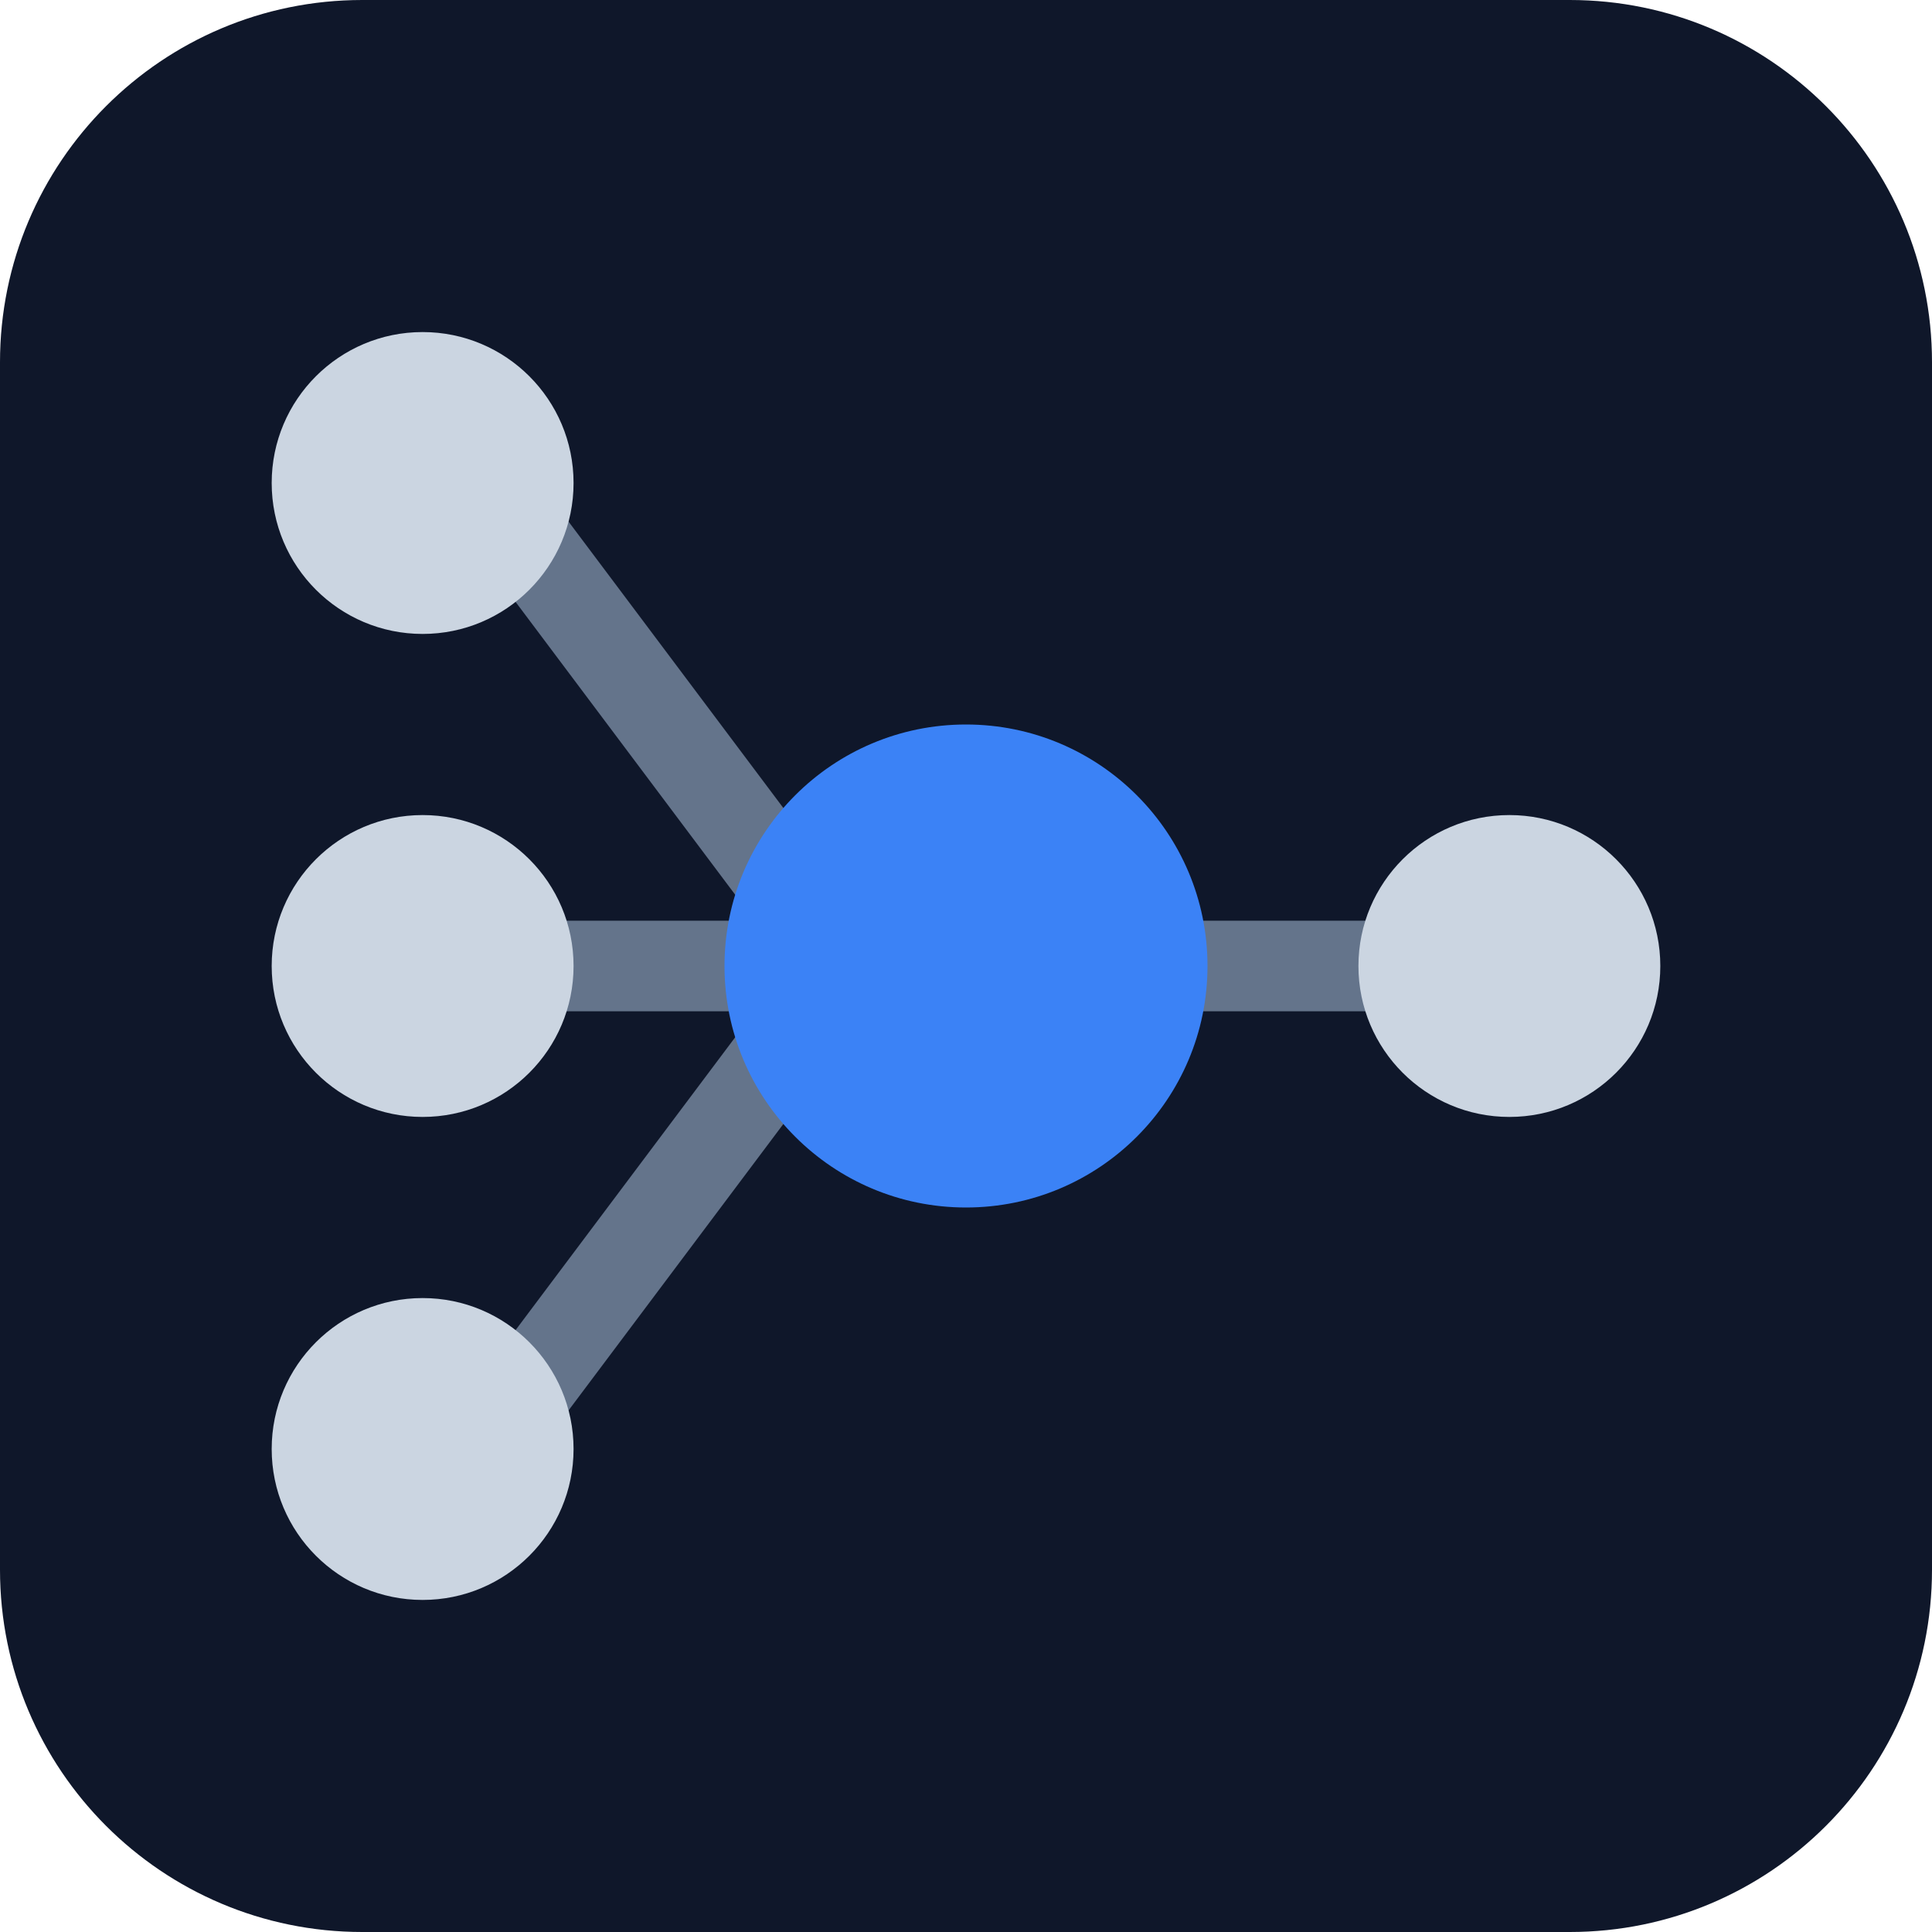
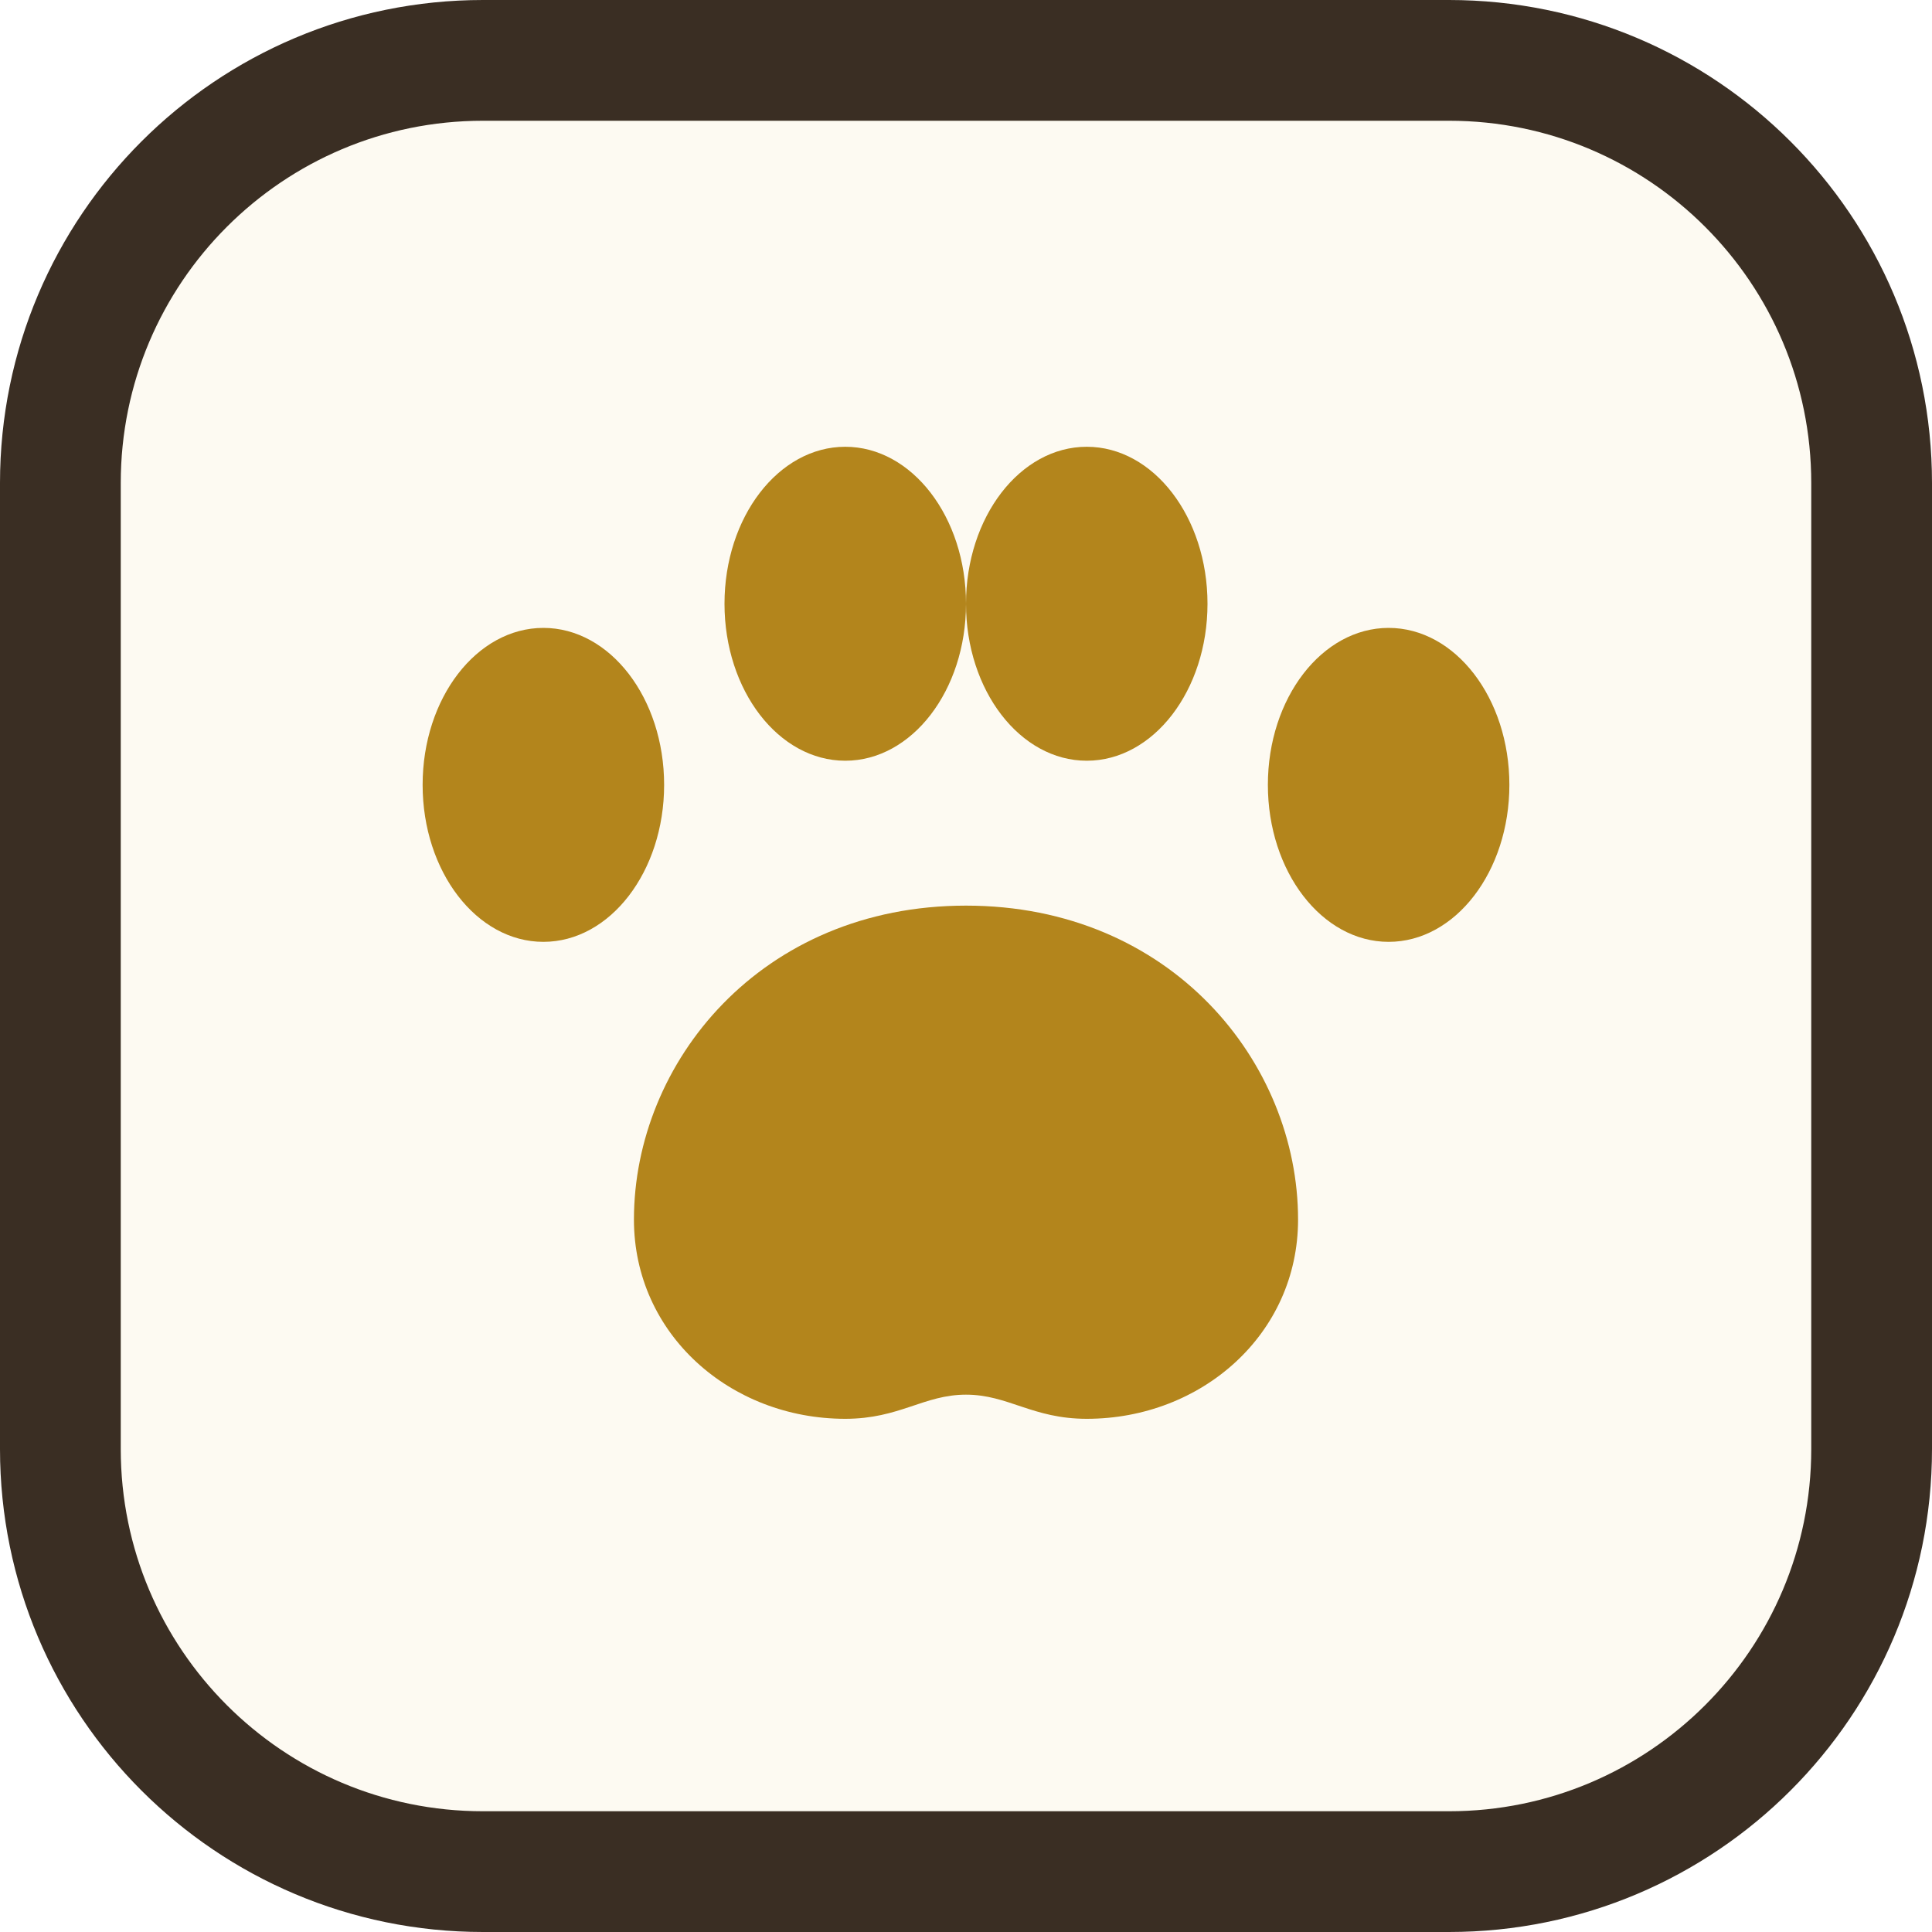
<svg xmlns="http://www.w3.org/2000/svg" width="32" height="32" viewBox="0 0 32 32" fill="none">
-   <rect width="32" height="32" rx="6" fill="#0f172a" />
-   <line x1="8" y1="8" x2="14" y2="16" stroke="#64748b" stroke-width="1.5" stroke-linecap="round" />
-   <line x1="8" y1="16" x2="14" y2="16" stroke="#64748b" stroke-width="1.5" stroke-linecap="round" />
-   <line x1="8" y1="24" x2="14" y2="16" stroke="#64748b" stroke-width="1.5" stroke-linecap="round" />
-   <line x1="18" y1="16" x2="24" y2="16" stroke="#64748b" stroke-width="1.5" stroke-linecap="round" />
-   <circle cx="7" cy="8" r="2.5" fill="#cbd5e1" />
-   <circle cx="7" cy="16" r="2.5" fill="#cbd5e1" />
-   <circle cx="7" cy="24" r="2.5" fill="#cbd5e1" />
-   <circle cx="16" cy="16" r="4" fill="#3b82f6" />
-   <circle cx="25" cy="16" r="2.5" fill="#cbd5e1" />
+   <rect x="1" y="1" width="30" height="30" rx="7" fill="#fdfaf2" stroke="#3a2e23" stroke-width="2" />
+   <ellipse cx="9" cy="13" rx="2" ry="2.6" fill="#b3851c" />
+   <ellipse cx="14" cy="10" rx="2" ry="2.6" fill="#b3851c" />
+   <ellipse cx="18" cy="10" rx="2" ry="2.6" fill="#b3851c" />
+   <ellipse cx="23" cy="13" rx="2" ry="2.6" fill="#b3851c" />
+   <path d="M16 15c-3.4 0-5.5 2.6-5.5 5.2 0 1.9 1.6 3.3 3.5 3.3 .9 0 1.3-.4 2-.4s1.1.4 2 .4c1.9 0 3.5-1.4 3.5-3.3 0-2.6-2.1-5.2-5.5-5.2z" fill="#b3851c" />
</svg>
